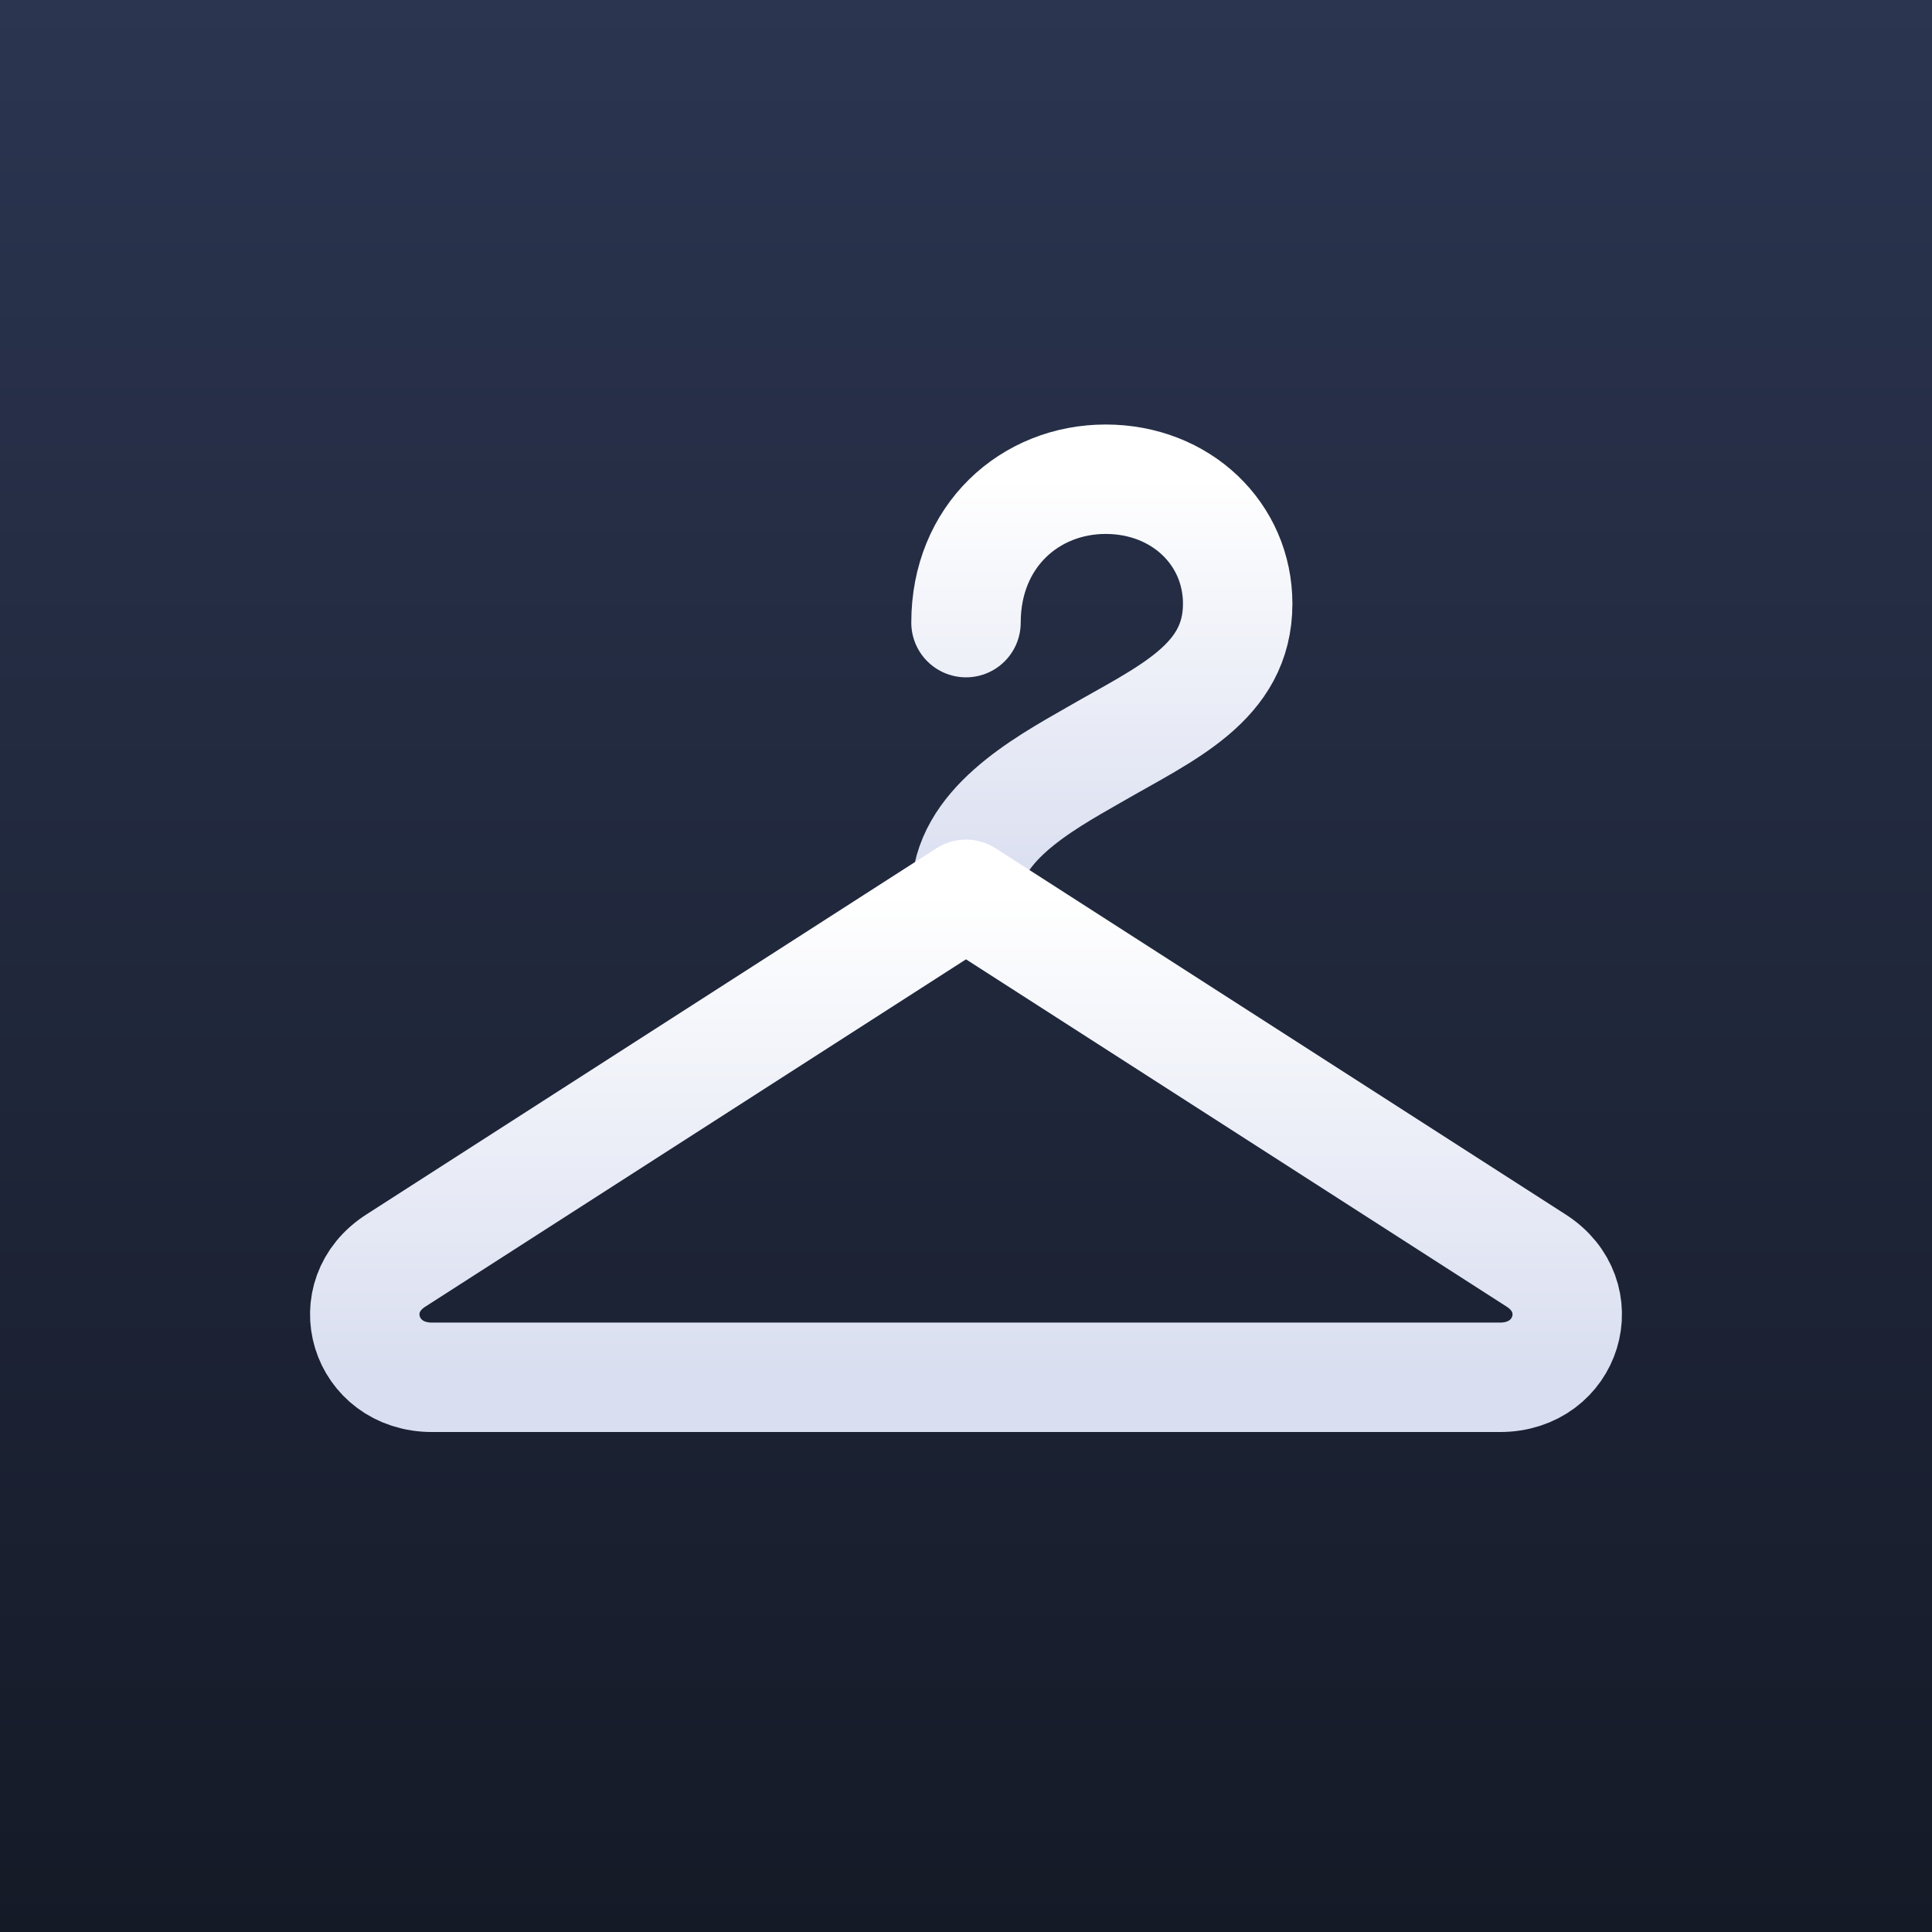
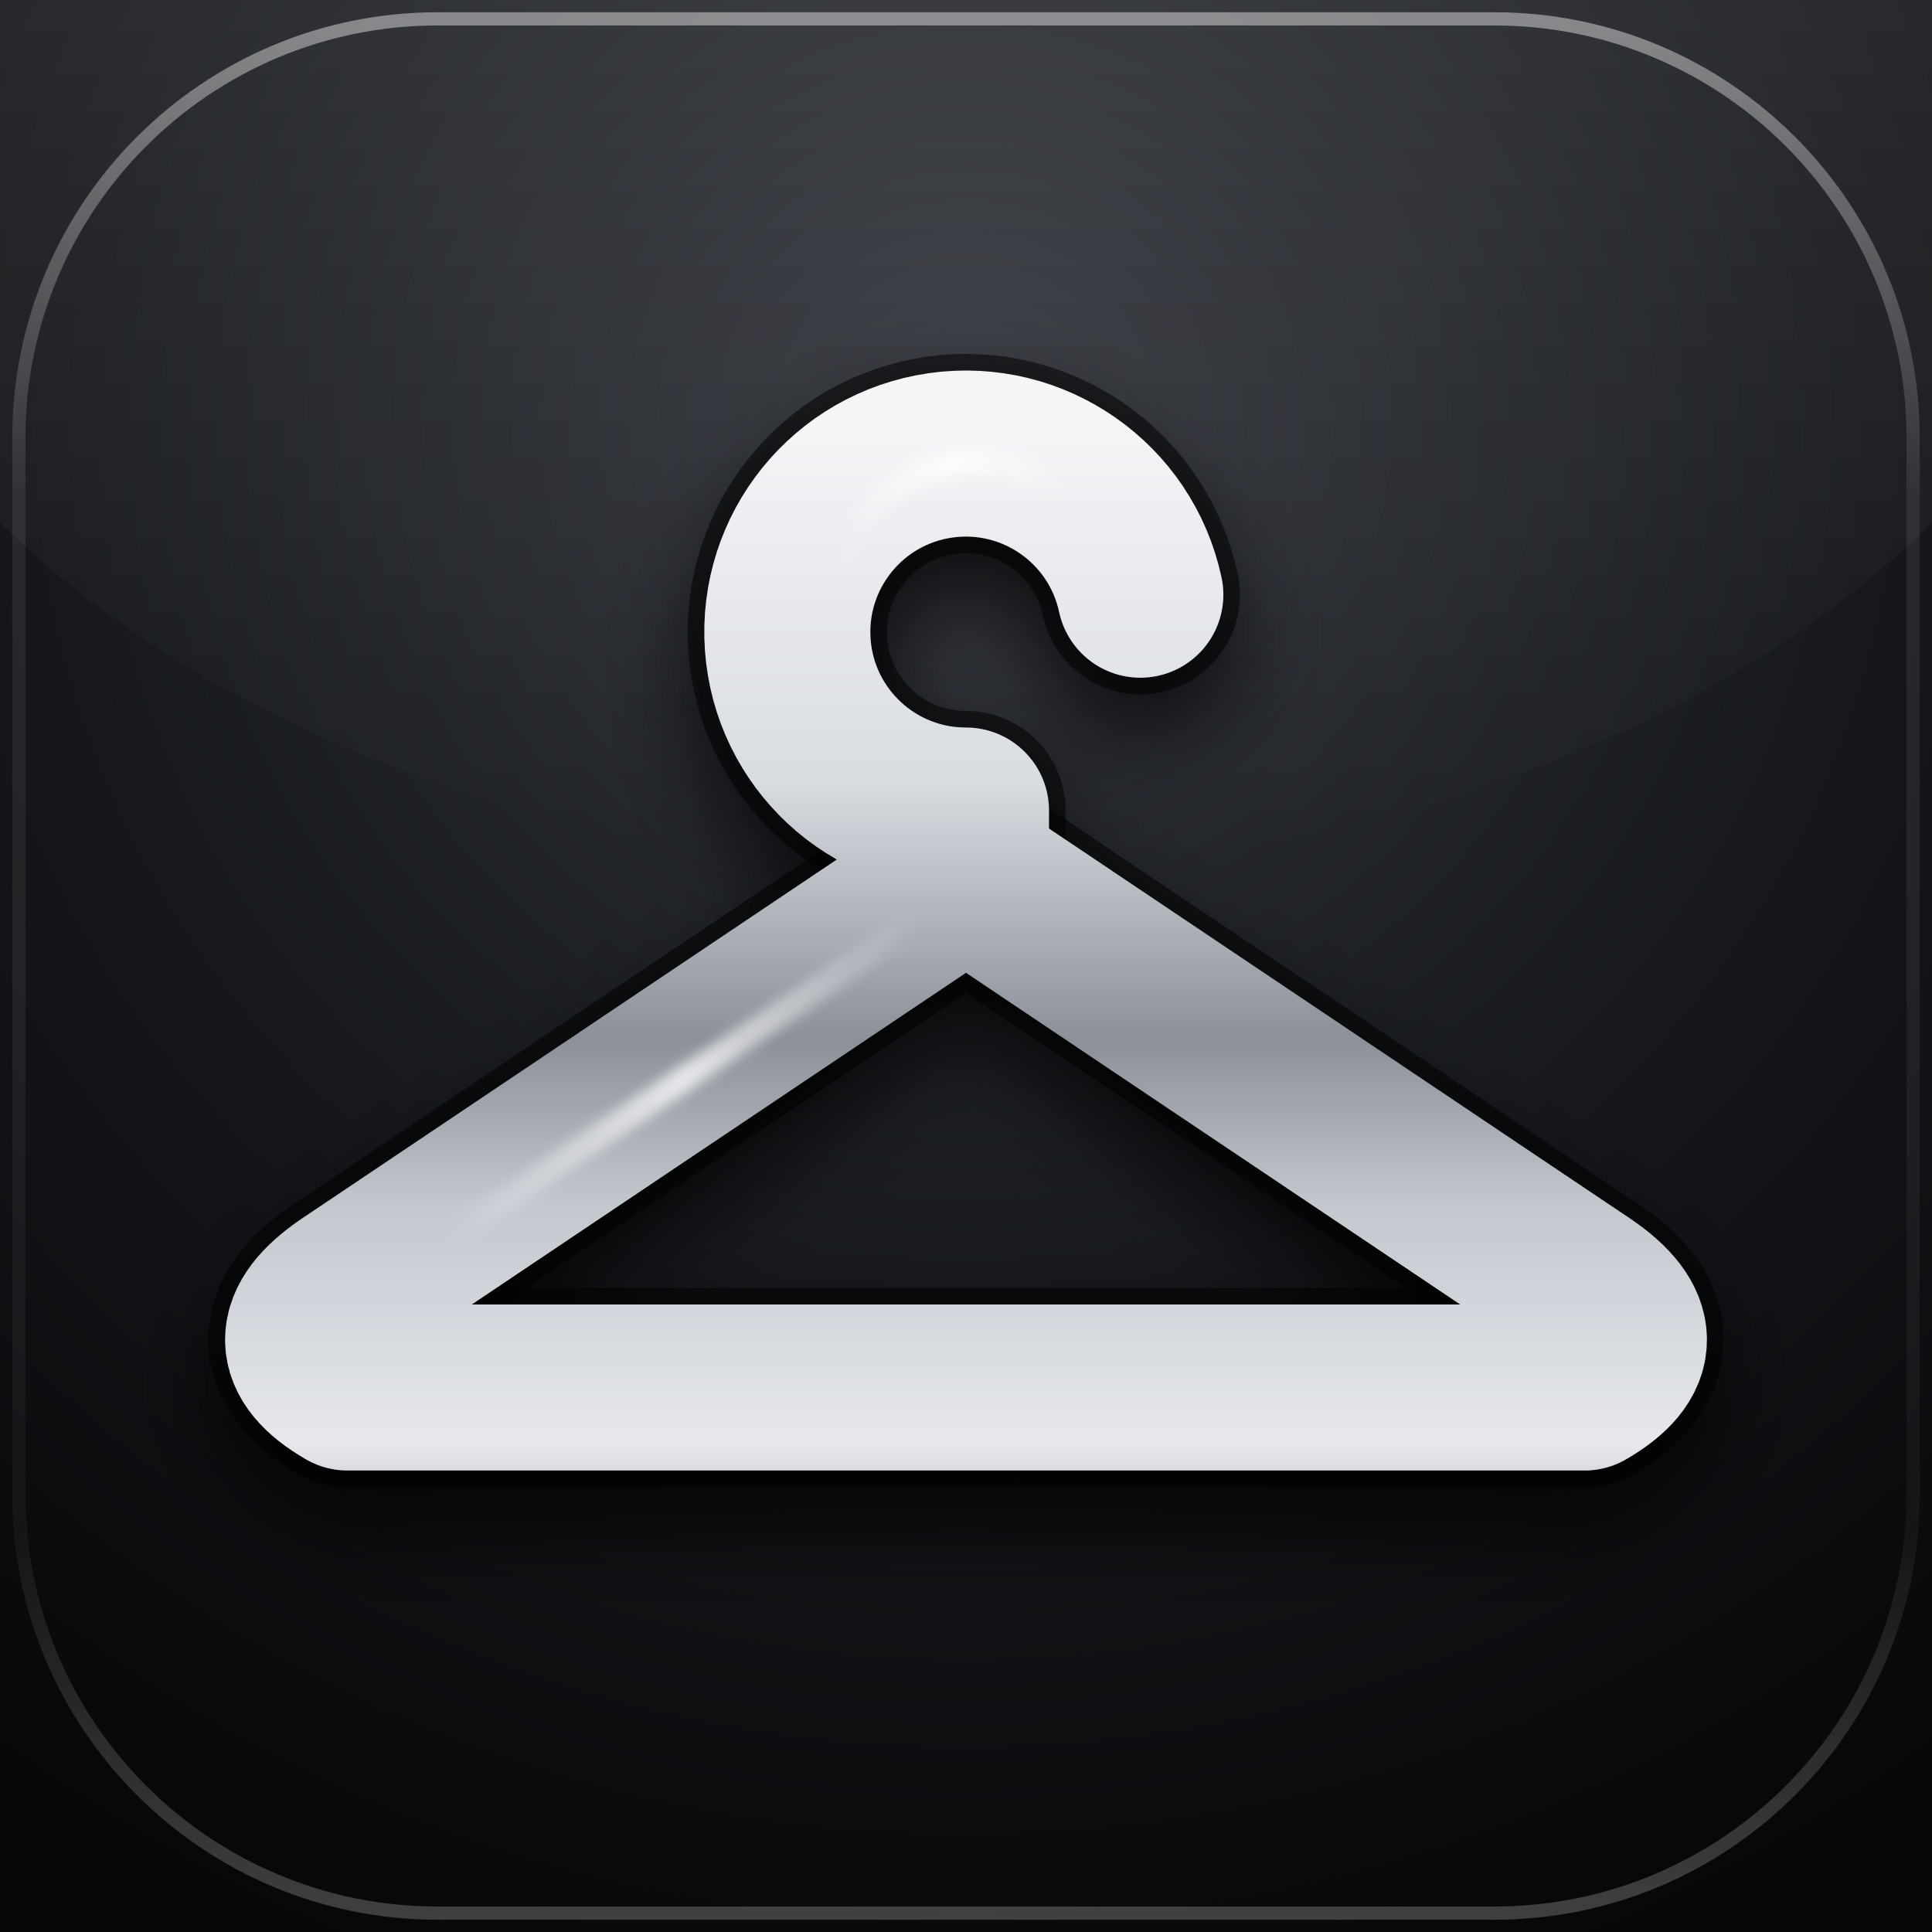
<svg xmlns="http://www.w3.org/2000/svg" viewBox="0 0 1024 1024">
  <defs>
-     <linearGradient id="bg" x1="0" y1="0" x2="0" y2="1">
-       <stop offset="0" stop-color="#2b3550" />
-       <stop offset="1" stop-color="#151a27" />
+     <radialGradient id="tile" cx="50%" cy="22%" r="85%">
+       <stop offset="0" stop-color="#34373e" />
+       <stop offset="0.55" stop-color="#16181c" />
+       <stop offset="1" stop-color="#060708" />
+     </radialGradient>
+     <linearGradient id="sheen" x1="0" y1="0" x2="0" y2="1">
+       <stop offset="0" stop-color="#ffffff" stop-opacity="0.16" />
+       <stop offset="1" stop-color="#ffffff" stop-opacity="0" />
    </linearGradient>
-     <linearGradient id="glyph" x1="0" y1="0" x2="0" y2="1">
-       <stop offset="0" stop-color="#ffffff" />
-       <stop offset="1" stop-color="#d9def0" />
+     <linearGradient id="rim" x1="0" y1="0" x2="0" y2="1">
+       <stop offset="0" stop-color="#ffffff" stop-opacity="0.42" />
+       <stop offset="0.25" stop-color="#ffffff" stop-opacity="0.08" />
+       <stop offset="0.8" stop-color="#ffffff" stop-opacity="0.04" />
+       <stop offset="1" stop-color="#ffffff" stop-opacity="0.22" />
    </linearGradient>
+     <linearGradient id="chrome" x1="0" y1="230" x2="0" y2="800" gradientUnits="userSpaceOnUse">
+       <stop offset="0" stop-color="#f4f5f7" />
+       <stop offset="0.3" stop-color="#d9dce1" />
+       <stop offset="0.52" stop-color="#8b9099" />
+       <stop offset="0.66" stop-color="#c3c7ce" />
+       <stop offset="0.86" stop-color="#e6e8ec" />
+       <stop offset="1" stop-color="#9ea3ac" />
+     </linearGradient>
+     <linearGradient id="spec" x1="0" y1="0" x2="1" y2="0">
+       <stop offset="0" stop-color="#ffffff" stop-opacity="0" />
+       <stop offset="0.5" stop-color="#ffffff" stop-opacity="0.9" />
+       <stop offset="1" stop-color="#ffffff" stop-opacity="0" />
+     </linearGradient>
+     <filter id="lift" x="-20%" y="-20%" width="140%" height="150%">
+       <feDropShadow dx="0" dy="22" stdDeviation="22" flood-color="#000" flood-opacity="0.75" />
+     </filter>
+     <filter id="soft" x="-10%" y="-10%" width="120%" height="120%">
+       <feGaussianBlur stdDeviation="3" />
+     </filter>
  </defs>
-   <rect width="1024" height="1024" fill="url(#bg)" />
-   <g fill="none" stroke="url(#glyph)" stroke-width="58" stroke-linecap="round" stroke-linejoin="round">
-     <path d="M512 330c0-46 34-76 74-76s70 29 70 66c0 42-38 58-76 80-28 16-68 38-68 74" />
-     <path d="M512 474 210 668c-30 19-17 62 19 62h566c36 0 49-43 19-62L512 474z" />
+   <rect width="1024" height="1024" fill="url(#tile)" />
+   <ellipse cx="512" cy="40" rx="620" ry="420" fill="url(#sheen)" />
+   <rect x="10" y="10" width="1004" height="1004" rx="222" fill="none" stroke="url(#rim)" stroke-width="7" />
+   <g transform="translate(512 500) scale(1.1) translate(-512 -480)">
+     <g filter="url(#lift)" fill="none" stroke-linecap="round" stroke-linejoin="round">
+       <g stroke="#000" stroke-opacity="0.55" stroke-width="96">
+         <path d="M596 312 A 86 86 0 1 0 512 416 L 512 446" />
+         <path d="M512 446 L 214 646 Q 176 672 214 694 L 810 694 Q 848 672 810 646 Z" />
+       </g>
+       <g stroke="url(#chrome)" stroke-width="80">
+         <path d="M596 312 A 86 86 0 1 0 512 416 L 512 446" />
+         <path d="M512 446 L 214 646 Q 176 672 214 694 L 810 694 Q 848 672 810 646 Z" />
+       </g>
+       <g stroke="url(#spec)" stroke-width="12" stroke-opacity="0.85" filter="url(#soft)">
+         <path d="M560 262 A 70 70 0 0 0 450 300" />
+         <path d="M488 470 L 262 622" />
+         <path d="M300 680 L 724 680" />
+       </g>
+     </g>
  </g>
</svg>
